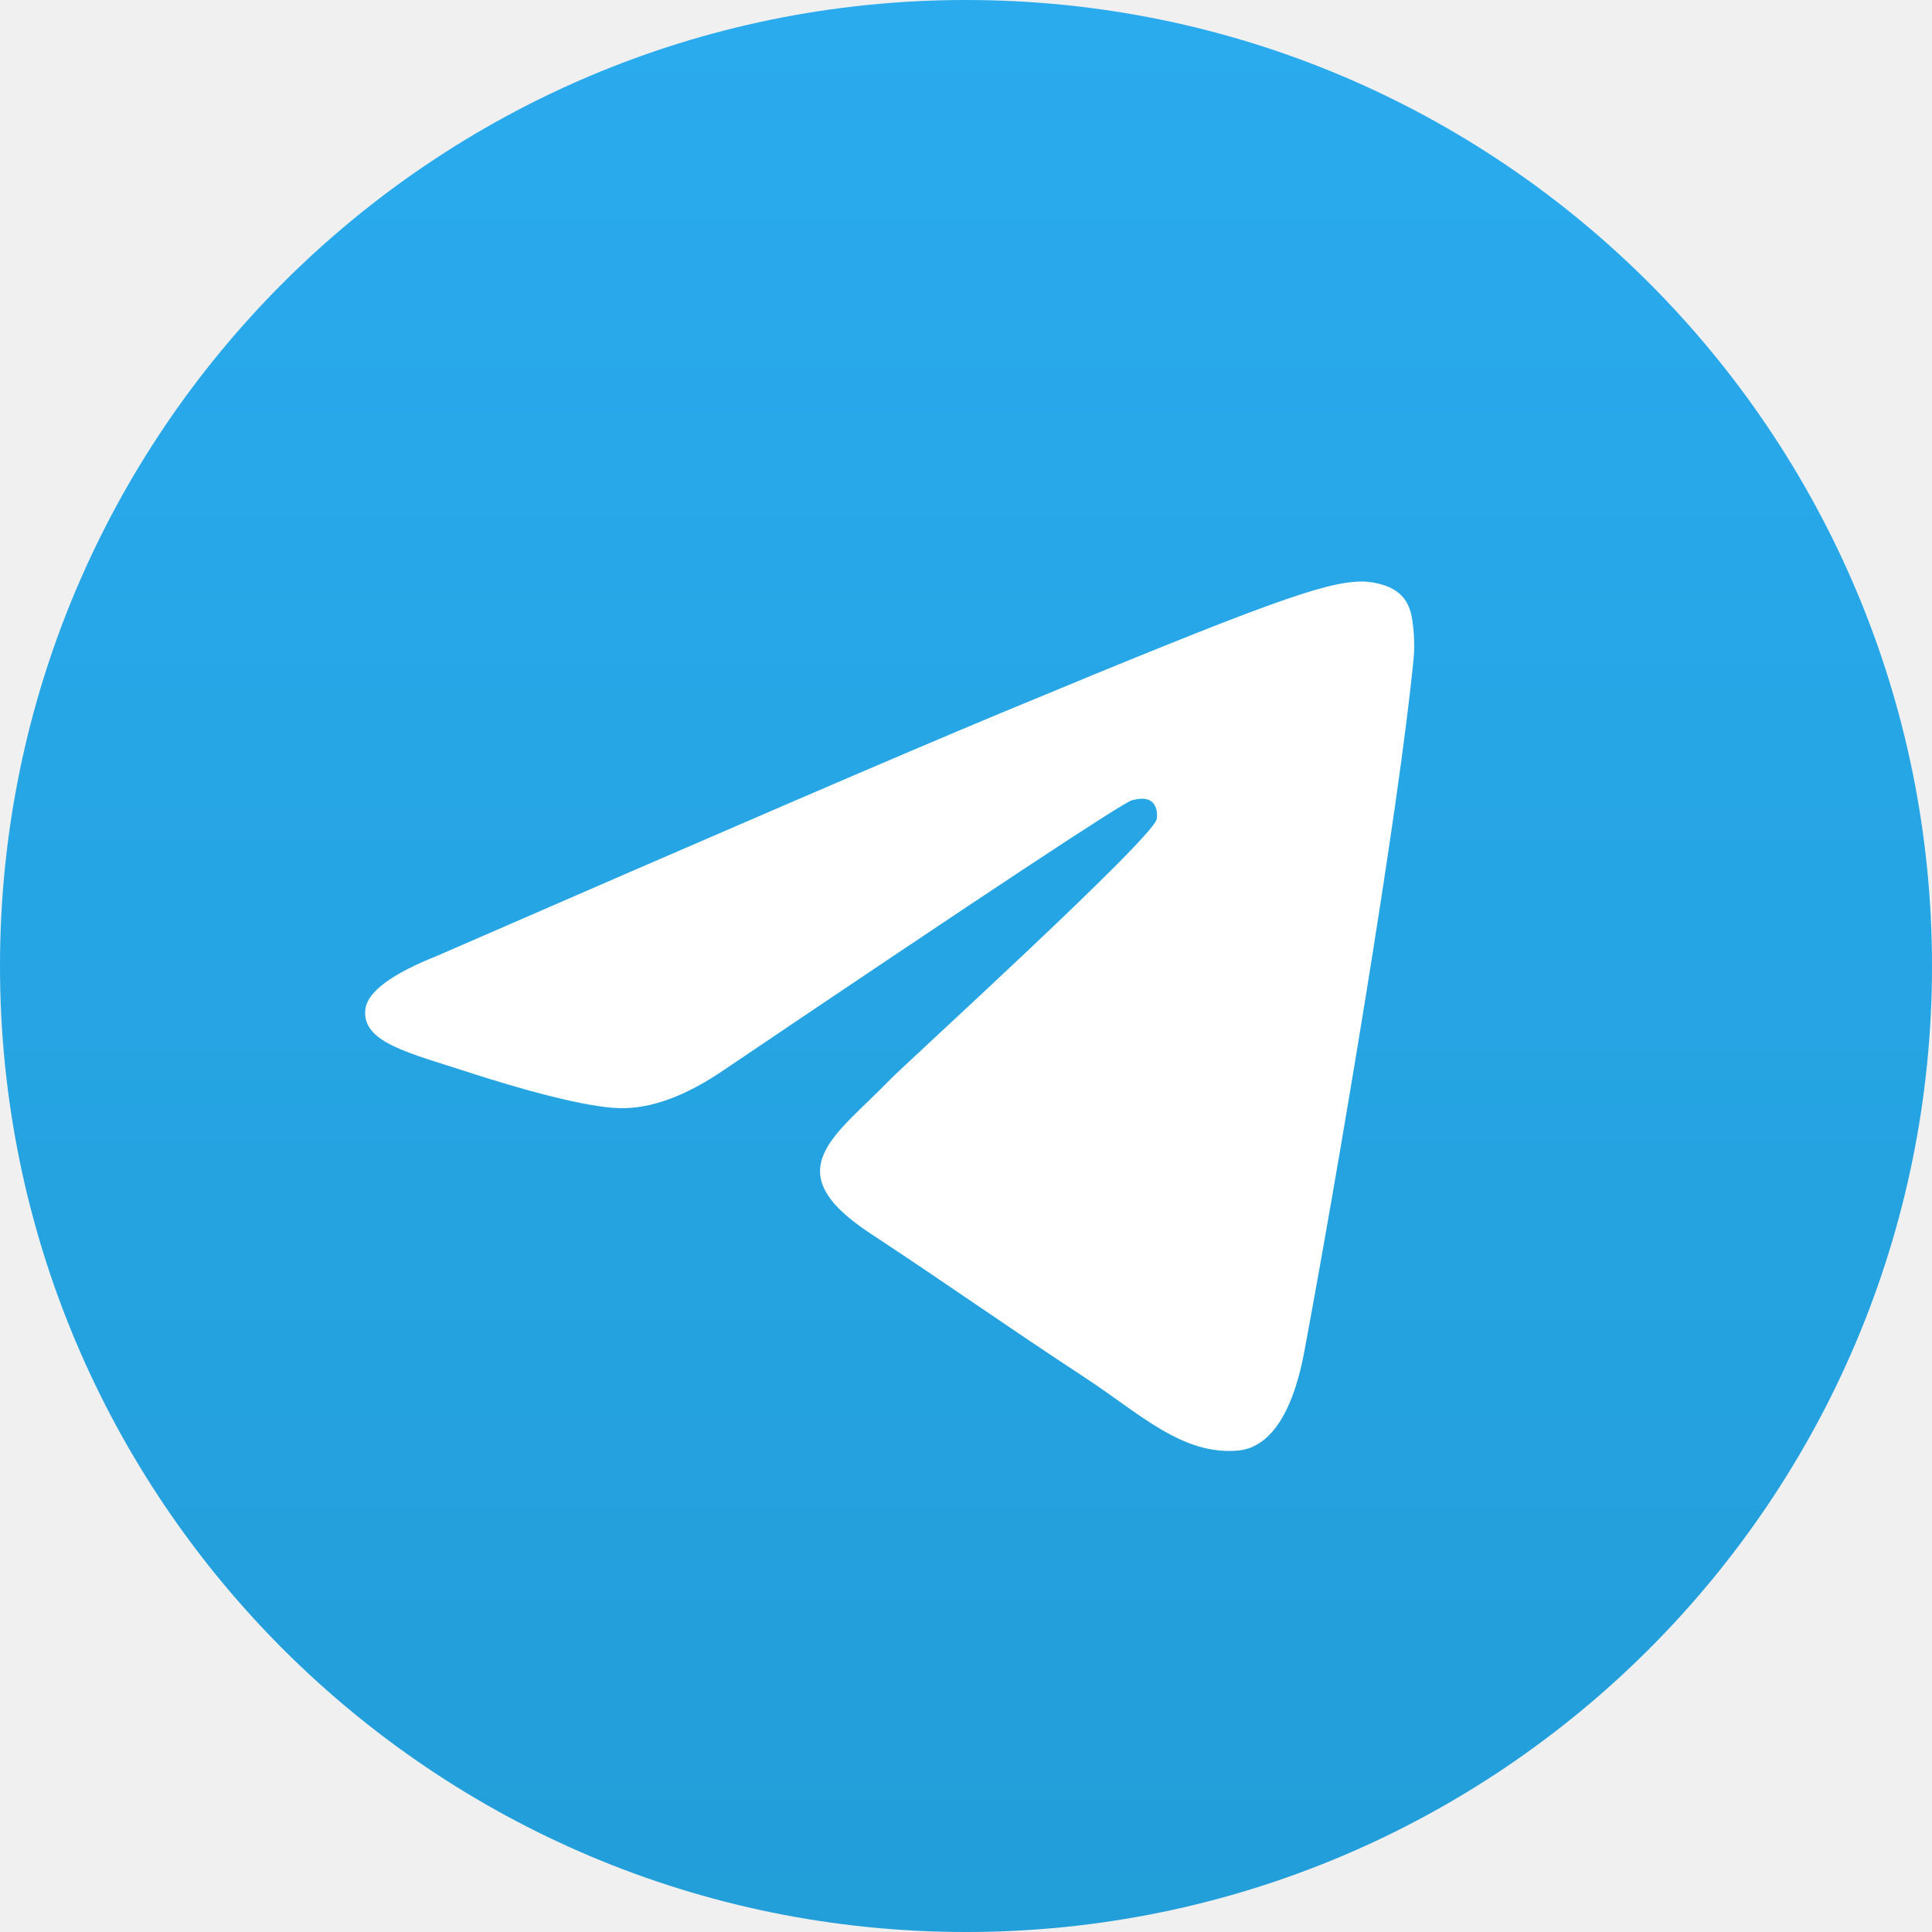
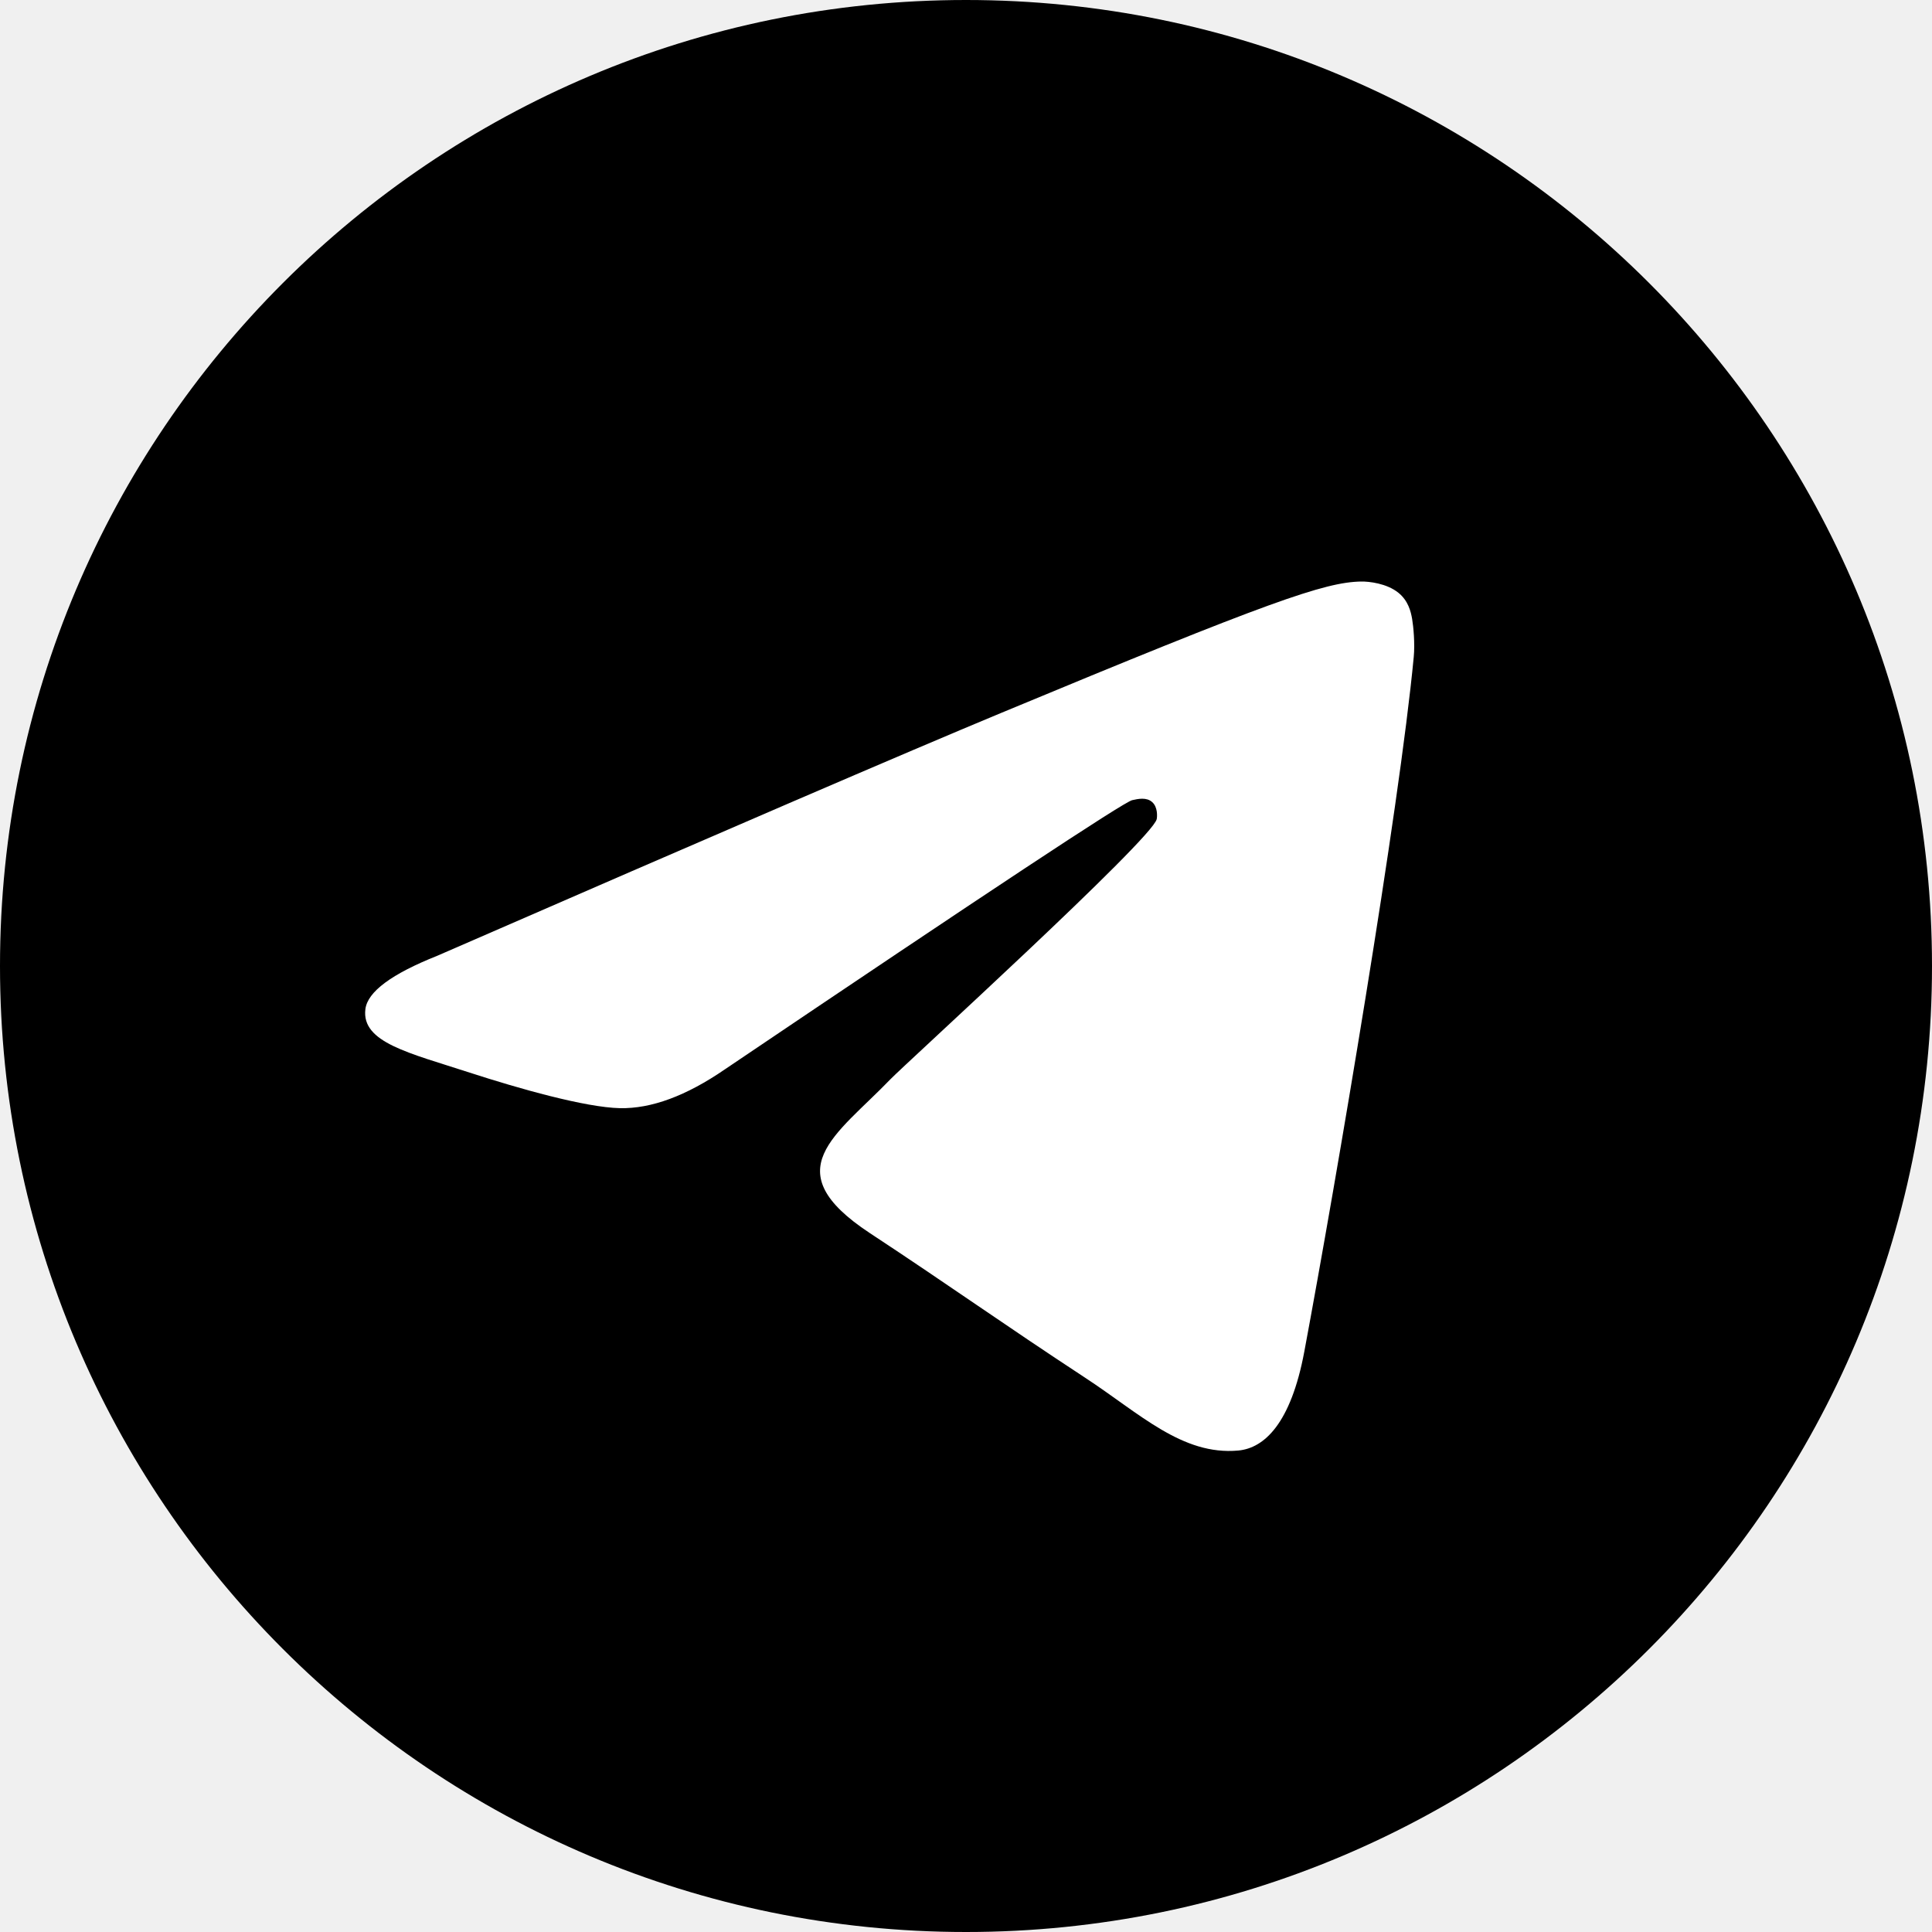
<svg xmlns="http://www.w3.org/2000/svg" width="24" height="24" viewBox="0 0 24 24" fill="none">
  <path d="M12 24C18.627 24 24 18.627 24 12C24 5.373 18.627 0 12 0C5.373 0 0 5.373 0 12C0 18.627 5.373 24 12 24Z" fill="url(#paint0_linear_1_991)" />
  <path fill-rule="evenodd" clip-rule="evenodd" d="M5.432 11.873C8.93 10.349 11.263 9.344 12.43 8.859C15.763 7.473 16.455 7.232 16.907 7.224C17.006 7.222 17.228 7.247 17.372 7.364C17.493 7.462 17.526 7.595 17.542 7.689C17.558 7.782 17.578 7.995 17.562 8.161C17.382 10.059 16.6 14.663 16.203 16.788C16.035 17.688 15.703 17.989 15.383 18.019C14.686 18.083 14.157 17.558 13.482 17.116C12.426 16.423 11.829 15.992 10.804 15.317C9.619 14.536 10.387 14.107 11.062 13.406C11.239 13.222 14.309 10.429 14.369 10.176C14.376 10.144 14.383 10.026 14.313 9.964C14.243 9.901 14.139 9.923 14.064 9.94C13.959 9.964 12.271 11.079 9.003 13.285C8.524 13.614 8.09 13.774 7.701 13.766C7.273 13.757 6.449 13.524 5.836 13.325C5.085 13.08 4.487 12.951 4.539 12.536C4.566 12.32 4.864 12.099 5.432 11.873Z" fill="white" />
  <defs>
    <linearGradient id="paint0_linear_1_991" x1="12" y1="0" x2="12" y2="23.822" gradientUnits="userSpaceOnUse">
-       <stop stop-color="#2AABEE" />
-       <stop offset="1" stop-color="#229ED9" />
+       <stop stopColor="#2AABEE" />
+       <stop offset="1" stopColor="#229ED9" />
    </linearGradient>
  </defs>
</svg>
